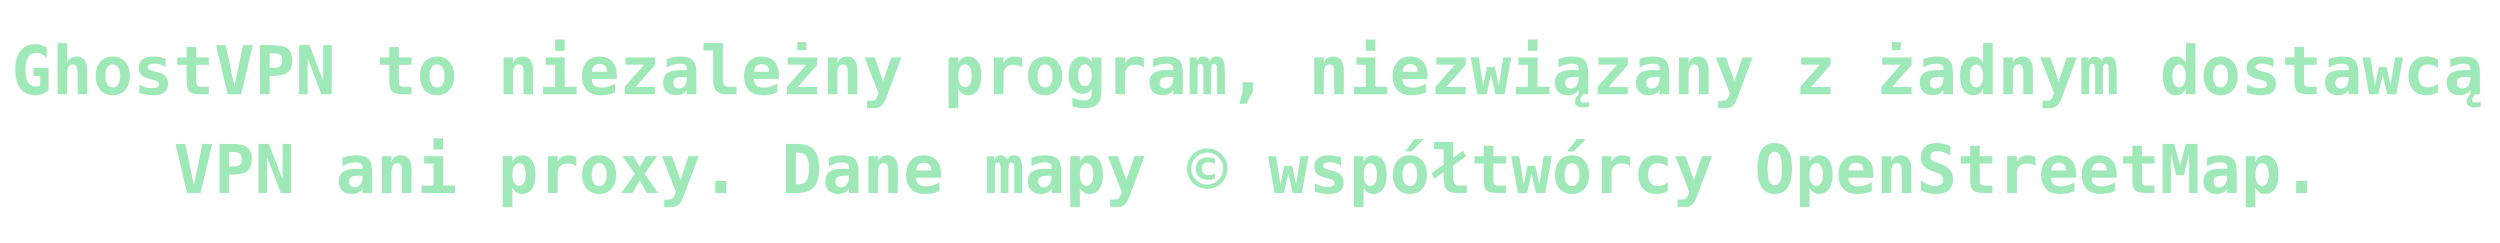
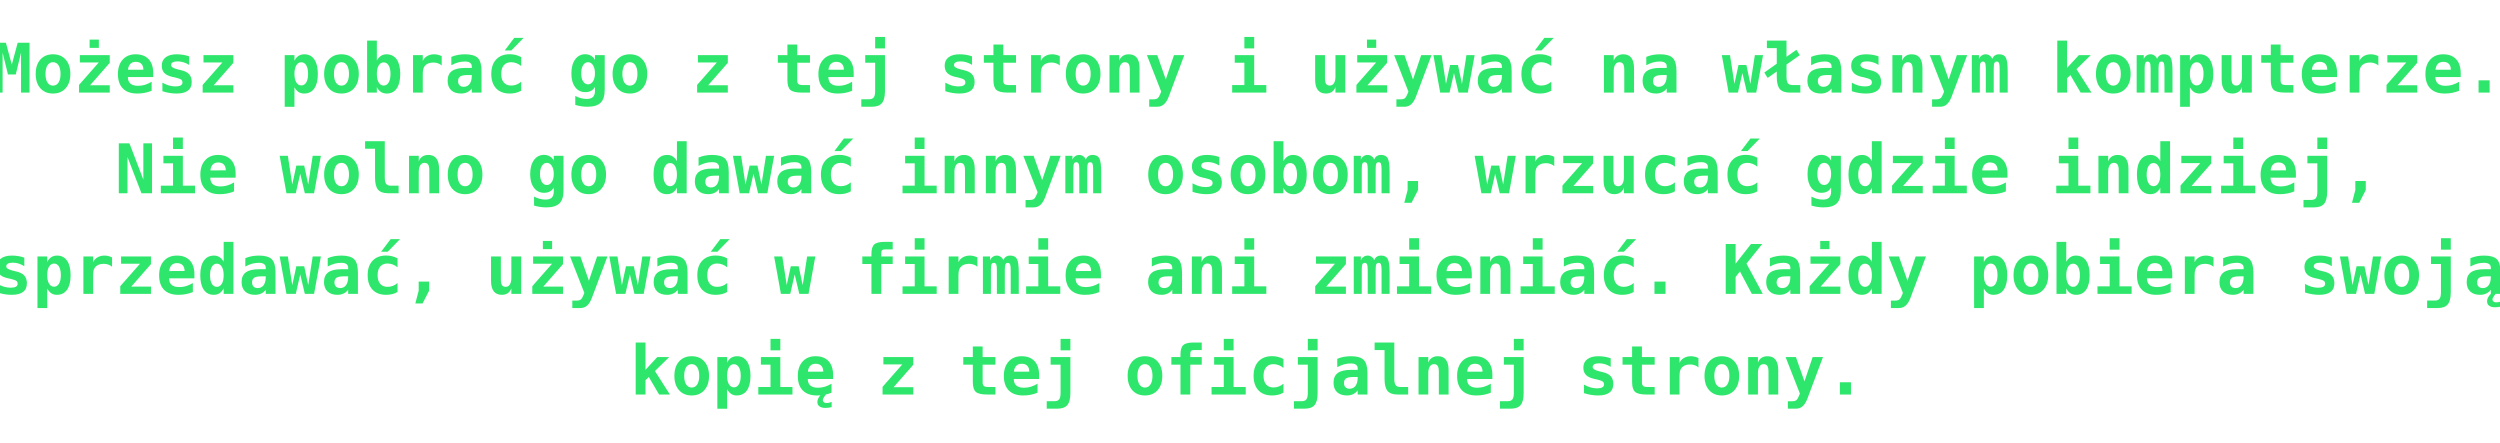
- <svg xmlns="http://www.w3.org/2000/svg" width="557" height="54" viewBox="0 0 557 54">
-   <g font-family="Consolas,'DejaVu Sans Mono',monospace" font-weight="700" font-size="15" fill="#9fe8b8" style="white-space:pre">
-     <text x="278" y="21" text-anchor="middle">GhostVPN to niezależny program, niezwiązany z żadnym dostawcą</text>
-     <text x="278" y="43" text-anchor="middle">VPN ani proxy. Dane mapy © współtwórcy OpenStreetMap.</text>
+ <svg xmlns="http://www.w3.org/2000/svg" width="621" height="110" viewBox="0 0 621 110">
+   <g font-family="Consolas,'DejaVu Sans Mono',monospace" font-weight="700" font-size="17" fill="#2ee66b" style="white-space:pre">
+     <text x="310" y="23" text-anchor="middle">Możesz pobrać go z tej strony i używać na własnym komputerze.</text>
+     <text x="310" y="48" text-anchor="middle">Nie wolno go dawać innym osobom, wrzucać gdzie indziej,</text>
+     <text x="310" y="73" text-anchor="middle">sprzedawać, używać w firmie ani zmieniać. Każdy pobiera swoją</text>
+     <text x="310" y="98" text-anchor="middle">kopię z tej oficjalnej strony.</text>
  </g>
</svg>
